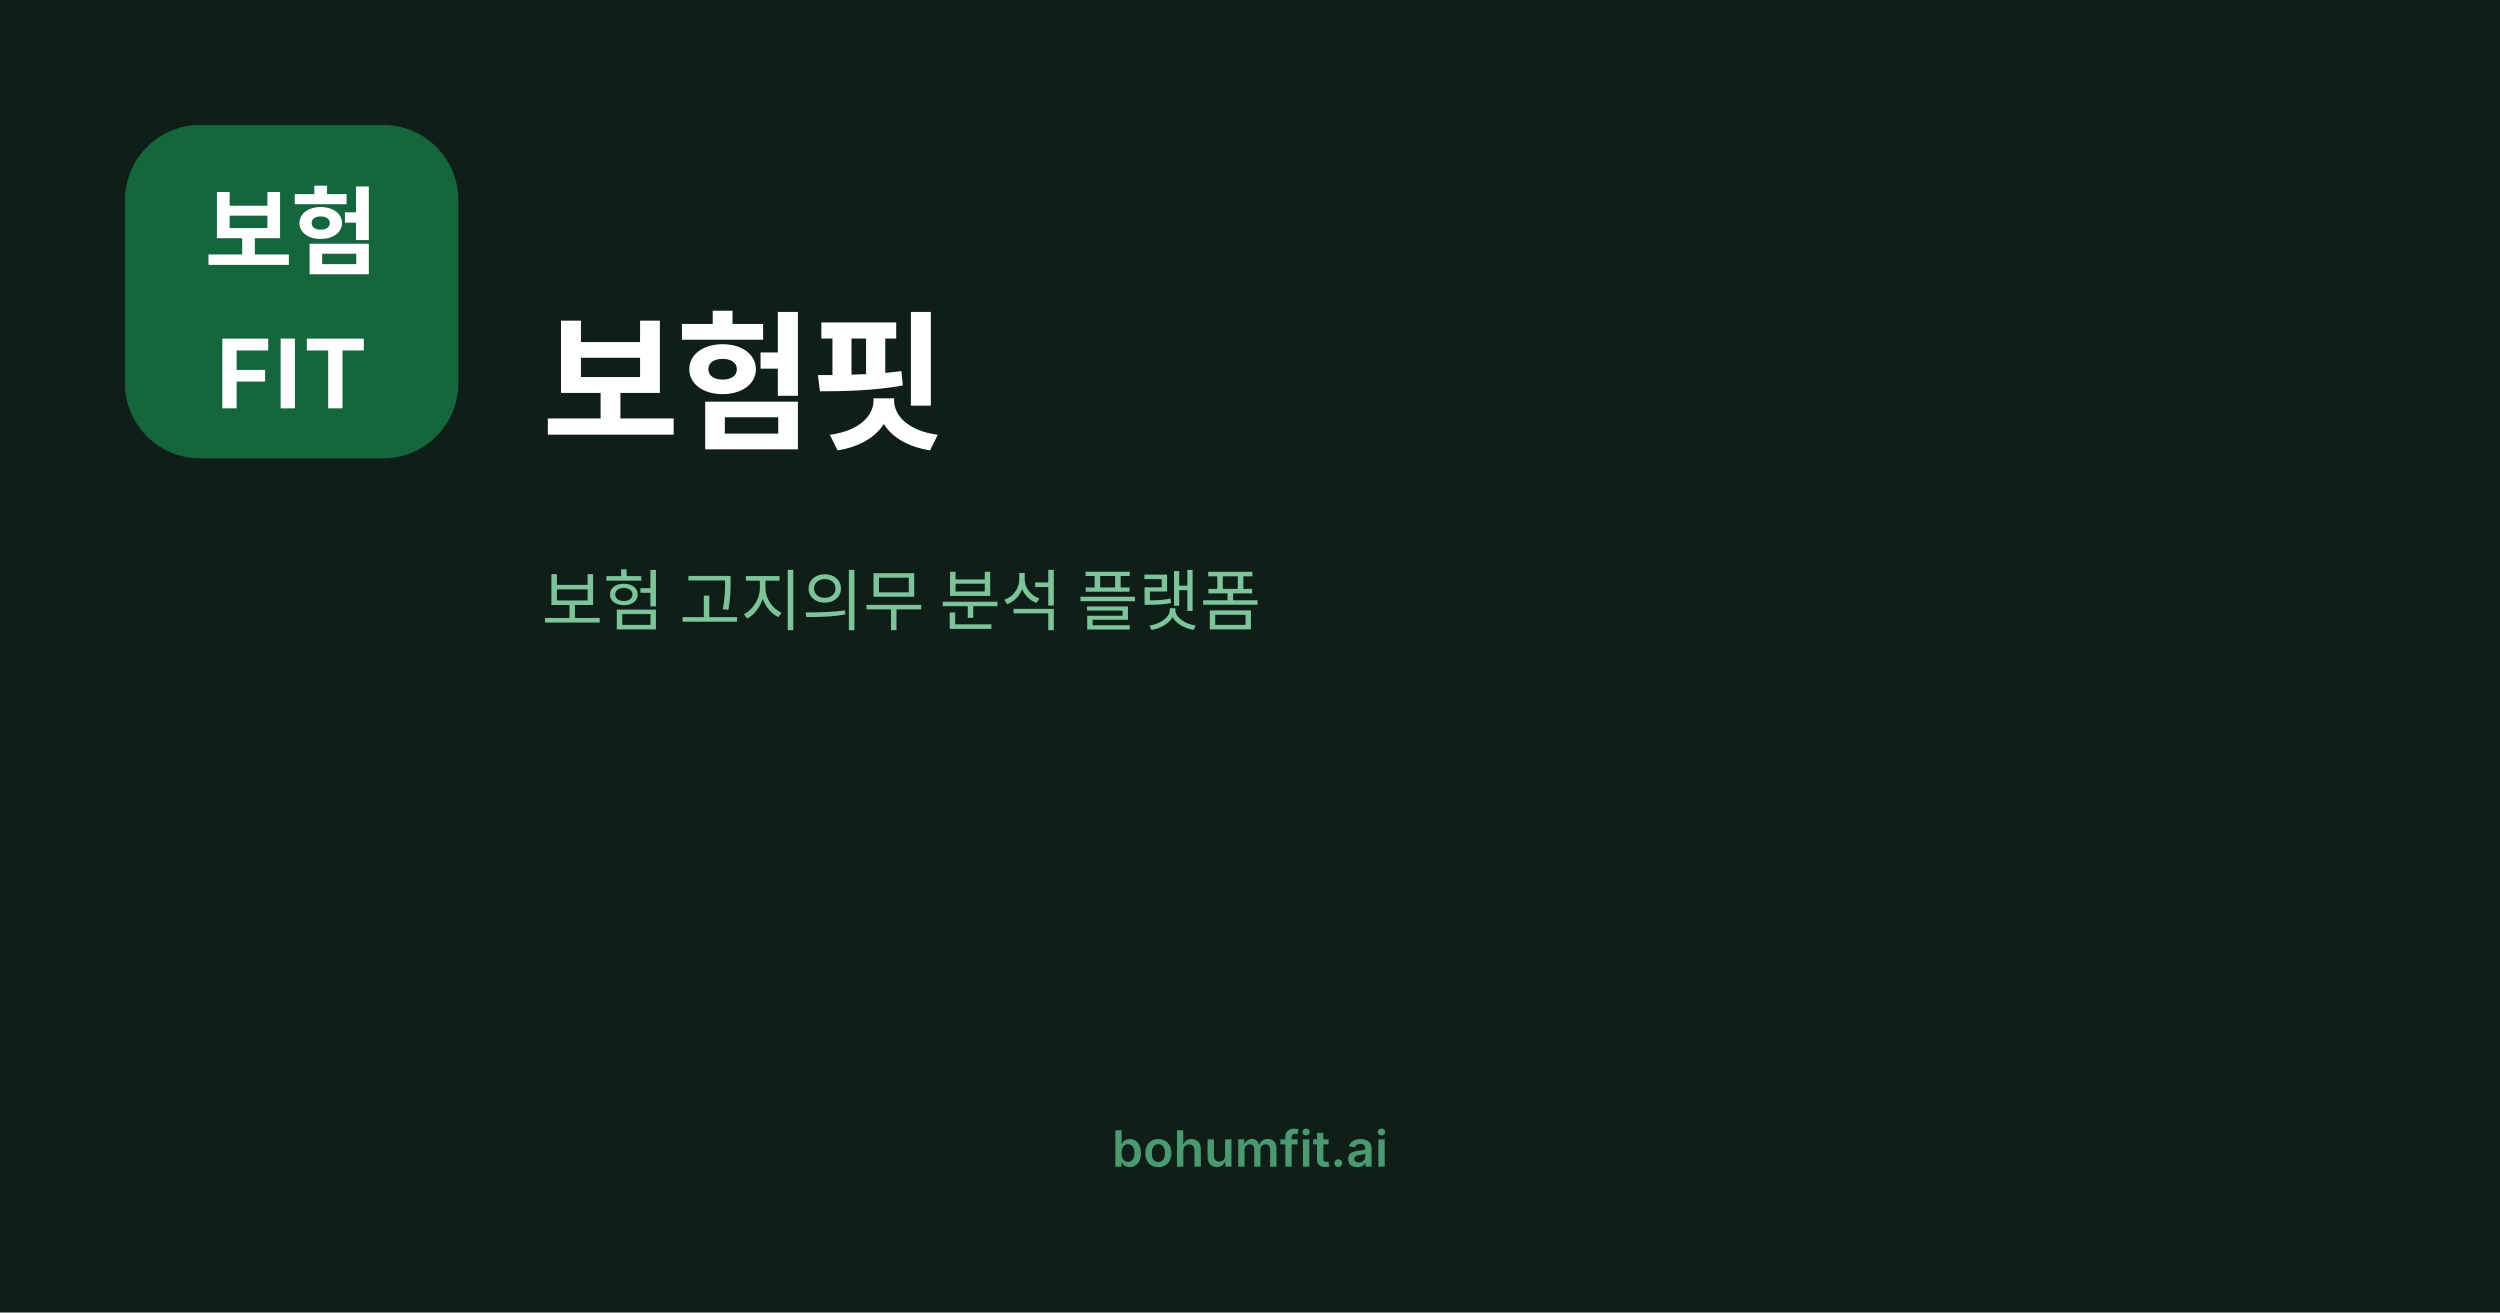
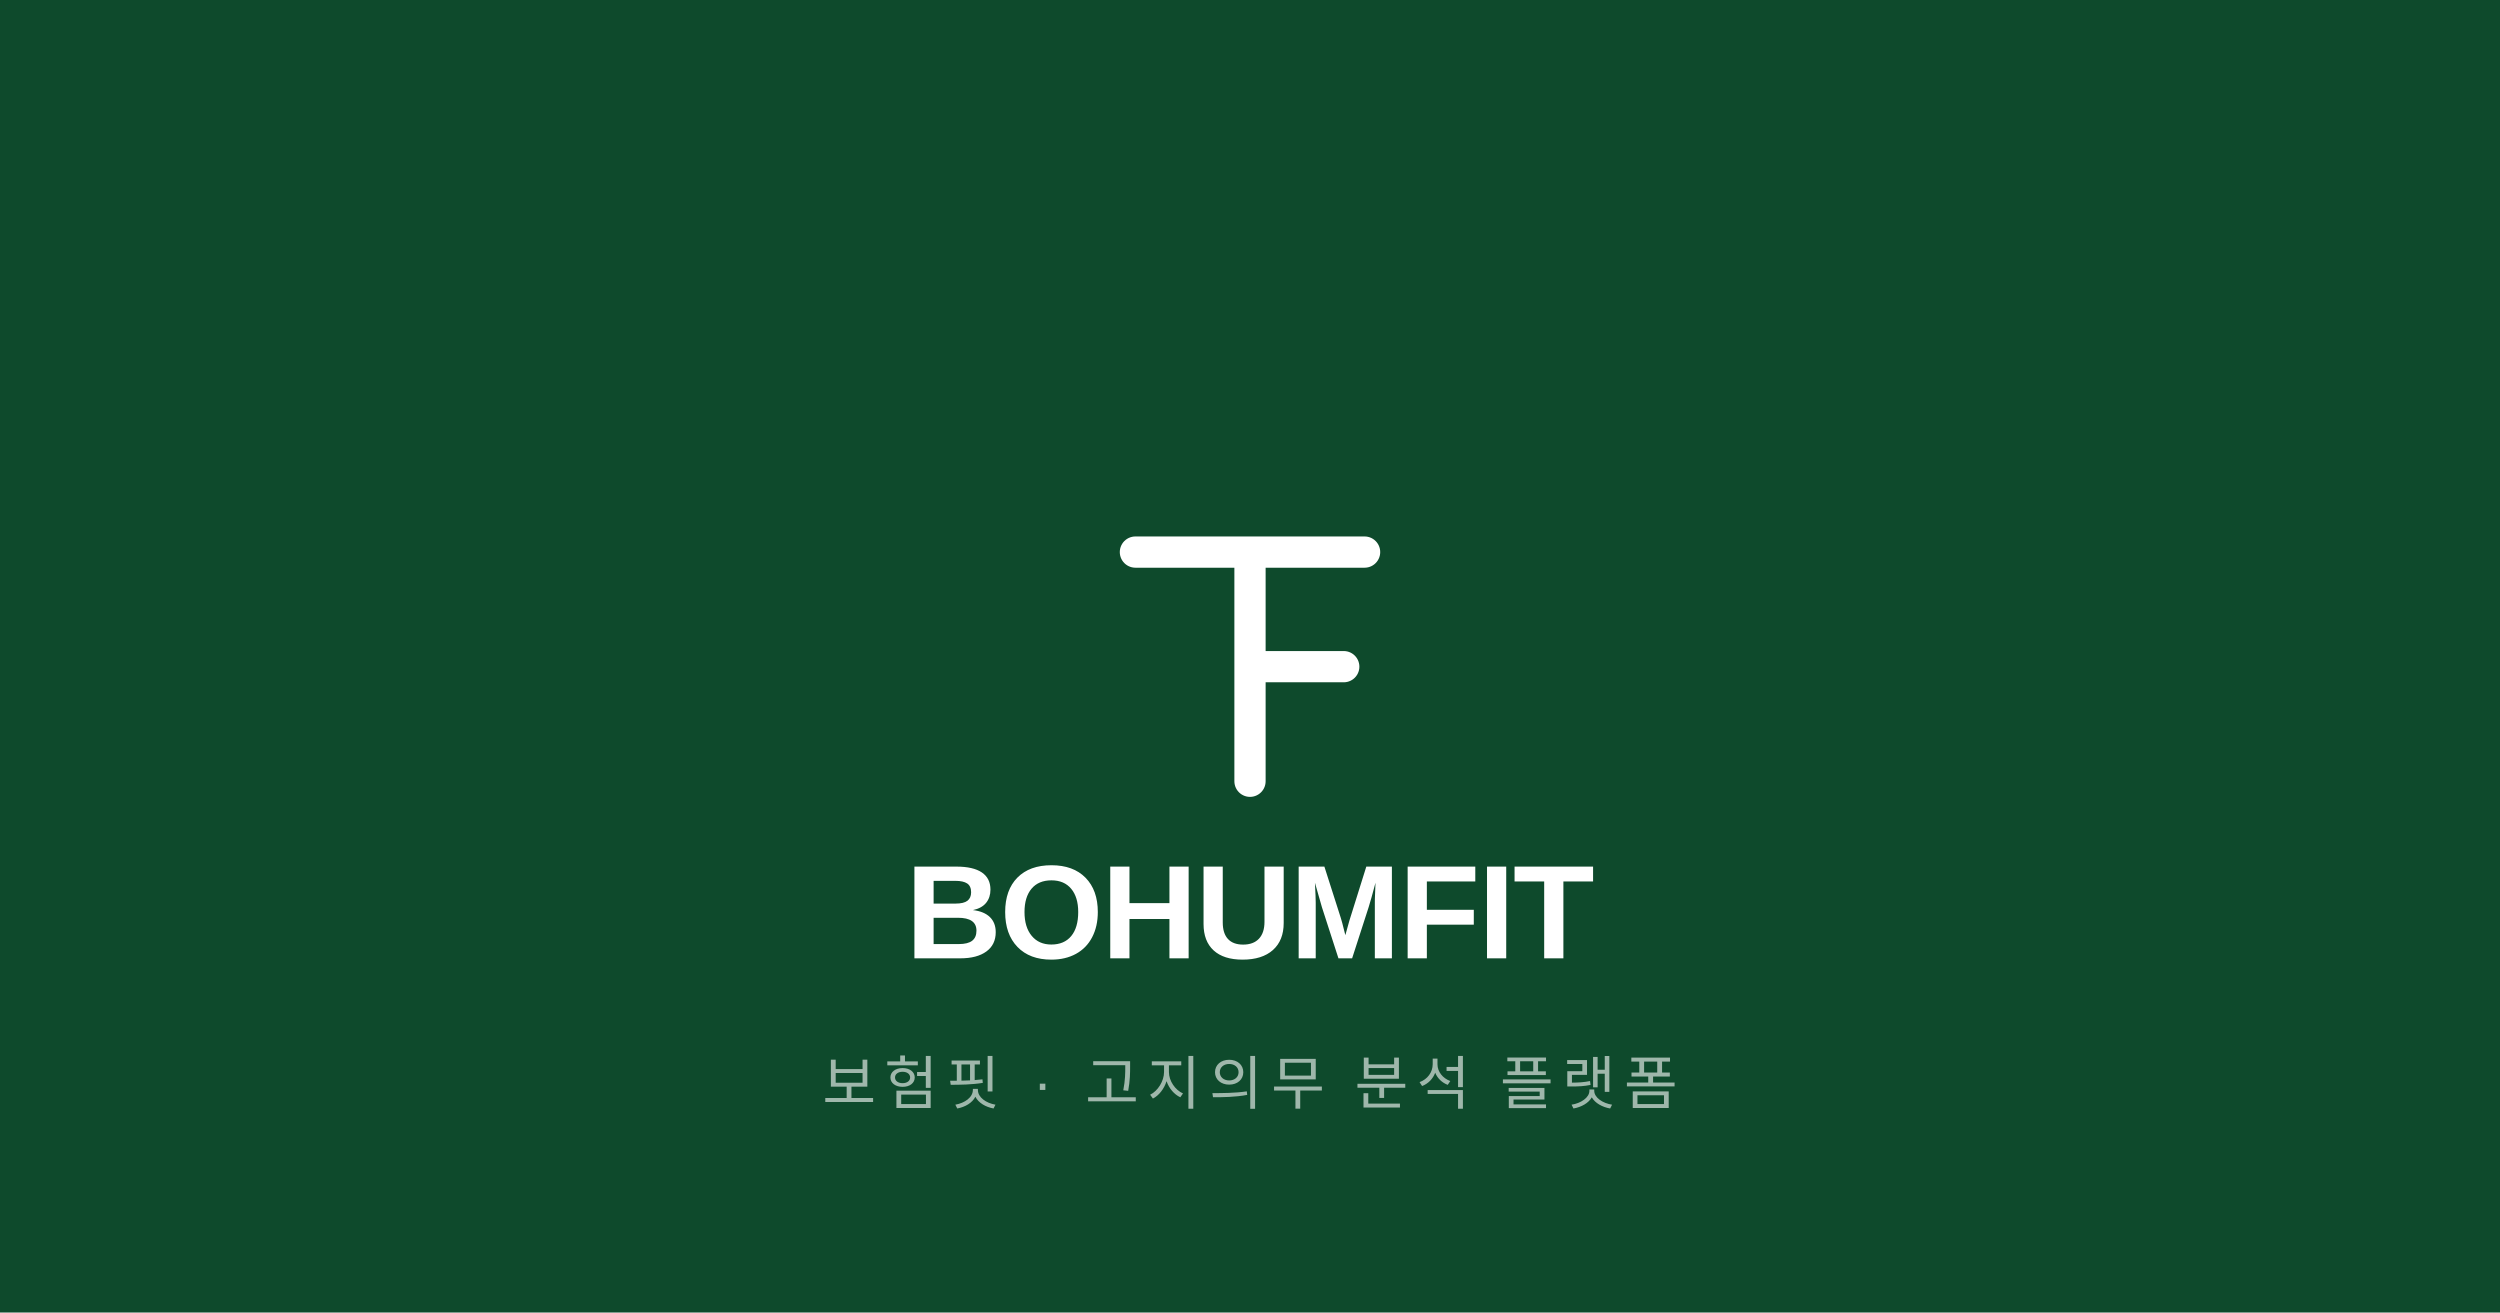
<svg xmlns="http://www.w3.org/2000/svg" viewBox="0 0 1200 630" width="1200" height="630">
-   <rect width="1200" height="630" fill="#0F1F17" />
-   <rect x="60" y="60" width="160" height="160" rx="36" fill="#15663D" />
-   <text x="140" y="128" font-family="Pretendard,-apple-system,BlinkMacSystemFont,'Apple SD Gothic Neo',sans-serif" font-size="46" font-weight="800" fill="#FFFFFF" text-anchor="middle" dominant-baseline="auto" letter-spacing="-1">보험</text>
-   <text x="140" y="196" font-family="Pretendard,-apple-system,BlinkMacSystemFont,'Apple SD Gothic Neo',sans-serif" font-size="46" font-weight="700" fill="#FFFFFF" text-anchor="middle" dominant-baseline="auto" letter-spacing="1">FIT</text>
-   <text x="260" y="210" font-family="Pretendard,-apple-system,BlinkMacSystemFont,'Apple SD Gothic Neo',sans-serif" font-size="72" font-weight="800" fill="#FFFFFF" dominant-baseline="auto" letter-spacing="-2">보험핏</text>
-   <text x="260" y="300" font-family="Pretendard,-apple-system,BlinkMacSystemFont,'Apple SD Gothic Neo',sans-serif" font-size="32" font-weight="500" fill="#7DC49A" dominant-baseline="auto">보험 고지의무 분석 플랫폼</text>
-   <text x="600" y="560" font-family="Pretendard,-apple-system,BlinkMacSystemFont,'Apple SD Gothic Neo',sans-serif" font-size="24" font-weight="600" fill="#4A9970" text-anchor="middle" dominant-baseline="auto">bohumfit.ai</text>
+   <rect width="1200" height="630" fill="#0E4A2C" />
+   <g transform="translate(480, 200)">
+     <path d="M13 13 H35 M24 13 V35 M24 24 H33" fill="none" stroke="#FFFFFF" stroke-width="3" stroke-linecap="round" stroke-linejoin="round" transform="scale(5)" />
+   </g>
+   <text x="600" y="460" font-family="Arial, sans-serif" font-weight="800" font-size="64" fill="#FFFFFF" text-anchor="middle" letter-spacing="-1">BOHUMFIT</text>
+   <text x="600" y="530" font-family="Arial, sans-serif" font-weight="400" font-size="28" fill="rgba(255,255,255,0.6)" text-anchor="middle" letter-spacing="4">보험핏 · 고지의무 분석 플랫폼</text>
</svg>
